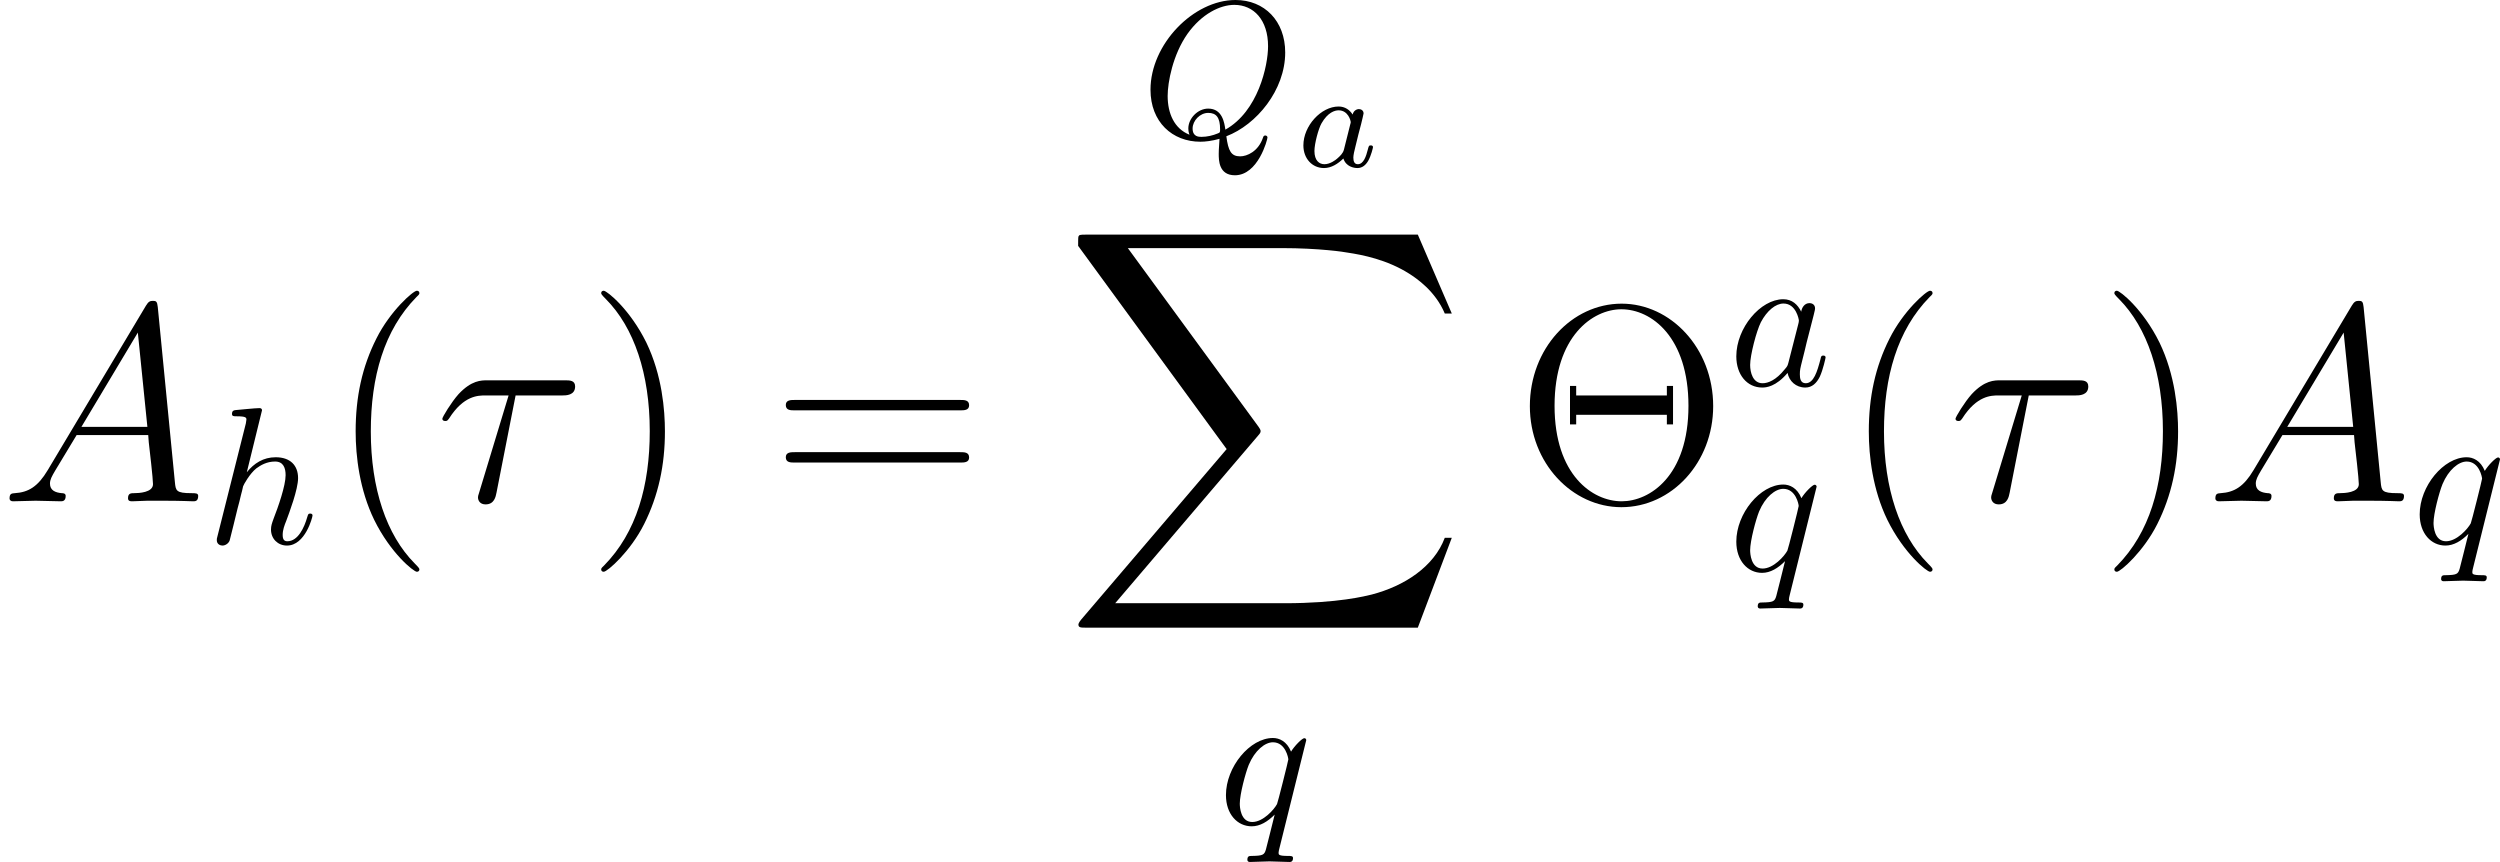
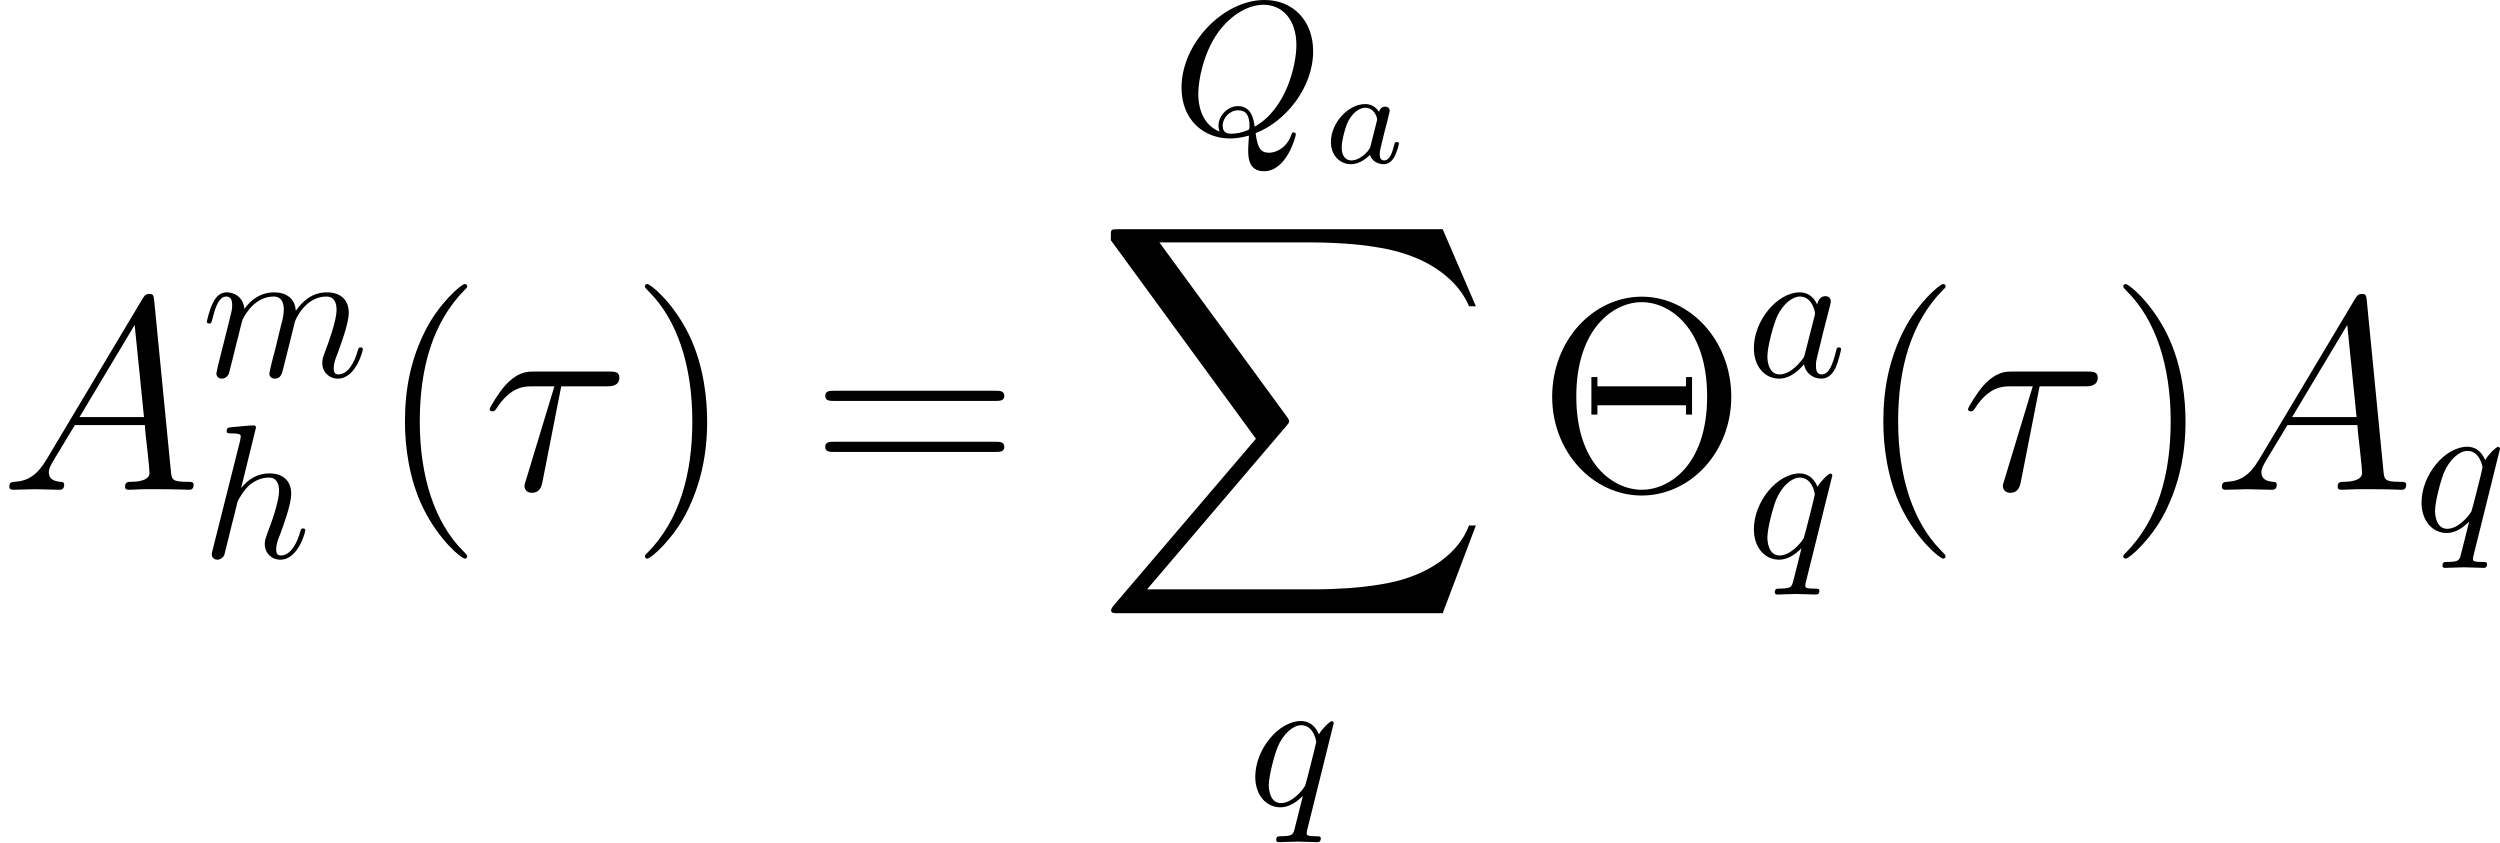
- <svg xmlns="http://www.w3.org/2000/svg" xmlns:xlink="http://www.w3.org/1999/xlink" version="1.1" width="144.366pt" height="49.776pt" viewBox="-.239 -.233 144.366 49.776">
+ <svg xmlns="http://www.w3.org/2000/svg" xmlns:xlink="http://www.w3.org/1999/xlink" version="1.1" width="147.764pt" height="49.776pt" viewBox="-.239 -.233 147.764 49.776">
  <defs>
    <path id="g0-88" d="M18.162 20.085L19.898 15.494H19.54C18.98 16.986 17.459 17.961 15.81 18.392C15.508 18.464 14.102 18.837 11.348 18.837H2.697L9.999 10.272C10.1 10.157 10.128 10.114 10.128 10.042C10.128 10.014 10.128 9.971 10.028 9.827L3.343 .689H11.204C13.127 .689 14.432 .889 14.561 .918C15.336 1.033 16.584 1.277 17.718 1.994C18.076 2.224 19.052 2.869 19.54 4.031H19.898L18.162 0H1.205C.875 0 .861 .014 .818 .1C.803 .143 .803 .416 .803 .574L8.393 10.96L.961 19.669C.818 19.841 .818 19.913 .818 19.927C.818 20.085 .947 20.085 1.205 20.085H18.162Z" />
    <path id="g4-97" d="M2.943-2.664C2.797-2.894 2.559-3.075 2.225-3.075C1.332-3.075 .425-2.092 .425-1.088C.425-.411 .879 .07 1.478 .07C1.855 .07 2.19-.146 2.469-.418C2.601 0 3.006 .07 3.187 .07C3.438 .07 3.612-.084 3.738-.3C3.891-.572 3.982-.969 3.982-.997C3.982-1.088 3.891-1.088 3.87-1.088C3.773-1.088 3.766-1.06 3.717-.872C3.633-.537 3.501-.126 3.208-.126C3.027-.126 2.978-.279 2.978-.467C2.978-.586 3.034-.837 3.082-1.018C3.131-1.206 3.201-1.492 3.236-1.646L3.375-2.176C3.417-2.357 3.501-2.685 3.501-2.72C3.501-2.873 3.375-2.943 3.264-2.943C3.145-2.943 2.985-2.859 2.943-2.664ZM2.497-.872C2.448-.676 2.294-.537 2.141-.404C2.078-.349 1.799-.126 1.499-.126C1.241-.126 .99-.307 .99-.802C.99-1.172 1.193-1.939 1.353-2.218C1.674-2.776 2.029-2.88 2.225-2.88C2.713-2.88 2.845-2.35 2.845-2.273C2.845-2.246 2.831-2.197 2.824-2.176L2.497-.872Z" />
    <path id="g2-2" d="M10.143-4.863C10.143-7.833 7.962-10.1 5.466-10.1C2.912-10.1 .775-7.804 .775-4.863C.775-1.951 2.941 .301 5.452 .301C8.02 .301 10.143-1.98 10.143-4.863ZM5.466 0C3.974 0 2.037-1.349 2.037-4.878C2.037-8.436 3.988-9.813 5.452-9.813C6.987-9.813 8.88-8.393 8.88-4.878C8.88-1.291 6.901 0 5.466 0ZM8.091-5.896H7.776V-5.409H3.142V-5.896H2.826V-3.931H3.142V-4.419H7.776V-3.931H8.091V-5.896Z" />
    <path id="g2-40" d="M4.663 3.486C4.663 3.443 4.663 3.414 4.419 3.171C2.984 1.722 2.181-.646 2.181-3.572C2.181-6.355 2.855-8.751 4.519-10.444C4.663-10.573 4.663-10.602 4.663-10.645C4.663-10.731 4.591-10.76 4.533-10.76C4.347-10.76 3.171-9.727 2.468-8.321C1.736-6.872 1.406-5.337 1.406-3.572C1.406-2.295 1.607-.588 2.353 .947C3.199 2.668 4.376 3.601 4.533 3.601C4.591 3.601 4.663 3.572 4.663 3.486Z" />
    <path id="g2-41" d="M4.046-3.572C4.046-4.663 3.902-6.441 3.099-8.106C2.252-9.827 1.076-10.76 .918-10.76C.861-10.76 .789-10.731 .789-10.645C.789-10.602 .789-10.573 1.033-10.329C2.468-8.88 3.271-6.513 3.271-3.587C3.271-.803 2.597 1.592 .933 3.285C.789 3.414 .789 3.443 .789 3.486C.789 3.572 .861 3.601 .918 3.601C1.105 3.601 2.281 2.568 2.984 1.162C3.716-.301 4.046-1.851 4.046-3.572Z" />
    <path id="g2-61" d="M9.684-4.648C9.885-4.648 10.143-4.648 10.143-4.906C10.143-5.179 9.899-5.179 9.684-5.179H1.234C1.033-5.179 .775-5.179 .775-4.921C.775-4.648 1.019-4.648 1.234-4.648H9.684ZM9.684-1.98C9.885-1.98 10.143-1.98 10.143-2.238C10.143-2.511 9.899-2.511 9.684-2.511H1.234C1.033-2.511 .775-2.511 .775-2.252C.775-1.98 1.019-1.98 1.234-1.98H9.684Z" />
    <path id="g3-81" d="M4.364-.06C5.908-.648 7.372-2.421 7.372-4.344C7.372-5.948 6.316-7.024 4.832-7.024C2.68-7.024 .488-4.762 .488-2.441C.488-.787 1.604 .219 3.039 .219C3.288 .219 3.626 .179 4.015 .07C3.975 .687 3.975 .707 3.975 .837C3.975 1.156 3.975 1.933 4.802 1.933C5.988 1.933 6.466 .11 6.466 0C6.466-.07 6.396-.1 6.356-.1C6.276-.1 6.257-.05 6.237 .01C5.998 .717 5.42 .966 5.071 .966C4.613 .966 4.463 .697 4.364-.06ZM2.481-.139C1.704-.448 1.365-1.225 1.365-2.122C1.365-2.809 1.624-4.224 2.381-5.3C3.108-6.316 4.045-6.775 4.772-6.775C5.768-6.775 6.496-5.998 6.496-4.663C6.496-3.666 5.988-1.335 4.314-.399C4.264-.747 4.164-1.474 3.437-1.474C2.909-1.474 2.421-.976 2.421-.458C2.421-.259 2.481-.149 2.481-.139ZM3.098-.03C2.959-.03 2.64-.03 2.64-.458C2.64-.857 3.019-1.255 3.437-1.255S4.045-1.016 4.045-.408C4.045-.259 4.035-.249 3.935-.209C3.676-.1 3.377-.03 3.098-.03Z" />
    <path id="g3-97" d="M3.716-3.766C3.537-4.134 3.248-4.403 2.8-4.403C1.634-4.403 .399-2.939 .399-1.484C.399-.548 .946 .11 1.724 .11C1.923 .11 2.421 .07 3.019-.638C3.098-.219 3.447 .11 3.925 .11C4.274 .11 4.503-.12 4.663-.438C4.832-.797 4.961-1.405 4.961-1.425C4.961-1.524 4.872-1.524 4.842-1.524C4.742-1.524 4.732-1.484 4.702-1.345C4.533-.697 4.354-.11 3.945-.11C3.676-.11 3.646-.369 3.646-.568C3.646-.787 3.666-.867 3.776-1.305C3.885-1.724 3.905-1.823 3.995-2.202L4.354-3.597C4.423-3.875 4.423-3.895 4.423-3.935C4.423-4.105 4.304-4.204 4.134-4.204C3.895-4.204 3.746-3.985 3.716-3.766ZM3.068-1.186C3.019-1.006 3.019-.986 2.869-.817C2.431-.269 2.022-.11 1.743-.11C1.245-.11 1.106-.658 1.106-1.046C1.106-1.544 1.425-2.77 1.654-3.228C1.963-3.816 2.411-4.184 2.809-4.184C3.457-4.184 3.597-3.367 3.597-3.308S3.577-3.188 3.567-3.138L3.068-1.186Z" />
    <path id="g3-104" d="M2.859-6.804C2.859-6.814 2.859-6.914 2.73-6.914C2.501-6.914 1.773-6.834 1.514-6.814C1.435-6.804 1.325-6.795 1.325-6.615C1.325-6.496 1.415-6.496 1.564-6.496C2.042-6.496 2.062-6.426 2.062-6.326L2.032-6.127L.588-.389C.548-.249 .548-.229 .548-.169C.548 .06 .747 .11 .837 .11C.996 .11 1.156-.01 1.205-.149L1.395-.907L1.614-1.803C1.674-2.022 1.733-2.242 1.783-2.471C1.803-2.531 1.883-2.859 1.893-2.919C1.923-3.009 2.232-3.567 2.57-3.836C2.79-3.995 3.098-4.184 3.527-4.184S4.065-3.846 4.065-3.487C4.065-2.949 3.686-1.863 3.447-1.255C3.367-1.026 3.318-.907 3.318-.707C3.318-.239 3.666 .11 4.134 .11C5.071 .11 5.44-1.345 5.44-1.425C5.44-1.524 5.35-1.524 5.32-1.524C5.22-1.524 5.22-1.494 5.171-1.345C5.021-.817 4.702-.11 4.154-.11C3.985-.11 3.915-.209 3.915-.438C3.915-.687 4.005-.927 4.095-1.146C4.254-1.574 4.702-2.76 4.702-3.337C4.702-3.985 4.304-4.403 3.557-4.403C2.929-4.403 2.451-4.095 2.082-3.636L2.859-6.804Z" />
+     <path id="g3-109" d="M.877-.588C.847-.438 .787-.209 .787-.159C.787 .02 .927 .11 1.076 .11C1.196 .11 1.375 .03 1.445-.169C1.455-.189 1.574-.658 1.634-.907L1.853-1.803C1.913-2.022 1.973-2.242 2.022-2.471C2.062-2.64 2.142-2.929 2.152-2.969C2.301-3.278 2.829-4.184 3.776-4.184C4.224-4.184 4.314-3.816 4.314-3.487C4.314-3.238 4.244-2.959 4.164-2.66L3.885-1.504L3.686-.747C3.646-.548 3.557-.209 3.557-.159C3.557 .02 3.696 .11 3.846 .11C4.154 .11 4.214-.139 4.294-.458C4.433-1.016 4.802-2.471 4.892-2.859C4.922-2.989 5.45-4.184 6.535-4.184C6.964-4.184 7.073-3.846 7.073-3.487C7.073-2.919 6.655-1.783 6.456-1.255C6.366-1.016 6.326-.907 6.326-.707C6.326-.239 6.675 .11 7.143 .11C8.08 .11 8.448-1.345 8.448-1.425C8.448-1.524 8.359-1.524 8.329-1.524C8.229-1.524 8.229-1.494 8.179-1.345C8.03-.817 7.711-.11 7.163-.11C6.994-.11 6.924-.209 6.924-.438C6.924-.687 7.014-.927 7.103-1.146C7.293-1.664 7.711-2.77 7.711-3.337C7.711-3.985 7.313-4.403 6.565-4.403S5.31-3.965 4.941-3.437C4.932-3.567 4.902-3.905 4.623-4.144C4.374-4.354 4.055-4.403 3.806-4.403C2.909-4.403 2.421-3.766 2.252-3.537C2.202-4.105 1.783-4.403 1.335-4.403C.877-4.403 .687-4.015 .598-3.836C.418-3.487 .289-2.899 .289-2.869C.289-2.77 .389-2.77 .408-2.77C.508-2.77 .518-2.78 .578-2.999C.747-3.706 .946-4.184 1.305-4.184C1.465-4.184 1.614-4.105 1.614-3.726C1.614-3.517 1.584-3.407 1.455-2.889L.877-.588Z" />
    <path id="g3-113" d="M4.503-4.294C4.503-4.334 4.473-4.394 4.403-4.394C4.294-4.394 3.895-3.995 3.726-3.706C3.507-4.244 3.118-4.403 2.8-4.403C1.624-4.403 .399-2.929 .399-1.484C.399-.508 .986 .11 1.714 .11C2.142 .11 2.531-.13 2.889-.488C2.8-.139 2.471 1.205 2.441 1.295C2.361 1.574 2.281 1.614 1.724 1.624C1.594 1.624 1.494 1.624 1.494 1.823C1.494 1.833 1.494 1.933 1.624 1.933C1.943 1.933 2.291 1.903 2.62 1.903C2.959 1.903 3.318 1.933 3.646 1.933C3.696 1.933 3.826 1.933 3.826 1.733C3.826 1.624 3.726 1.624 3.567 1.624C3.088 1.624 3.088 1.554 3.088 1.465C3.088 1.395 3.108 1.335 3.128 1.245L4.503-4.294ZM1.743-.11C1.146-.11 1.106-.877 1.106-1.046C1.106-1.524 1.395-2.61 1.564-3.029C1.873-3.766 2.391-4.184 2.8-4.184C3.447-4.184 3.587-3.377 3.587-3.308C3.587-3.248 3.039-1.066 3.009-1.026C2.859-.747 2.301-.11 1.743-.11Z" />
    <path id="g1-28" d="M4.117-5.409H6.499C6.685-5.409 7.159-5.409 7.159-5.868C7.159-6.183 6.886-6.183 6.628-6.183H2.683C2.353-6.183 1.865-6.183 1.205-5.48C.832-5.064 .373-4.304 .373-4.218S.445-4.103 .531-4.103C.631-4.103 .646-4.146 .717-4.232C1.463-5.409 2.209-5.409 2.568-5.409H3.759L2.267-.488C2.195-.273 2.195-.244 2.195-.201C2.195-.043 2.295 .158 2.582 .158C3.027 .158 3.099-.23 3.142-.445L4.117-5.409Z" />
    <path id="g1-65" d="M2.439-1.592C1.937-.746 1.449-.459 .76-.416C.603-.402 .488-.402 .488-.143C.488-.057 .56 0 .66 0C.918 0 1.564-.029 1.822-.029C2.238-.029 2.697 0 3.099 0C3.185 0 3.357 0 3.357-.273C3.357-.402 3.242-.416 3.156-.416C2.826-.445 2.554-.56 2.554-.904C2.554-1.105 2.64-1.262 2.826-1.578L3.917-3.386H7.575C7.589-3.257 7.589-3.142 7.603-3.013C7.647-2.64 7.819-1.148 7.819-.875C7.819-.445 7.087-.416 6.857-.416C6.7-.416 6.542-.416 6.542-.158C6.542 0 6.671 0 6.757 0C7.001 0 7.288-.029 7.532-.029H8.349C9.225-.029 9.856 0 9.87 0C9.971 0 10.128 0 10.128-.273C10.128-.416 9.999-.416 9.784-.416C8.995-.416 8.981-.545 8.938-.976L8.063-9.928C8.034-10.214 7.976-10.243 7.819-10.243C7.675-10.243 7.589-10.214 7.46-9.999L2.439-1.592ZM4.16-3.802L7.044-8.622L7.532-3.802H4.16Z" />
  </defs>
  <g id="page1" transform="matrix(1.13 0 0 1.13 -63.98604 -62.40235)">
    <use x="56.413" y="80.635" xlink:href="#g1-65" />
-     <use x="66.944" y="82.787" xlink:href="#g3-104" />
-     <use x="73.182" y="80.635" xlink:href="#g2-40" />
-     <use x="78.645" y="80.635" xlink:href="#g1-28" />
-     <use x="86.347" y="80.635" xlink:href="#g2-41" />
-     <use x="95.795" y="80.635" xlink:href="#g2-61" />
-     <use x="114.719" y="62.041" xlink:href="#g3-81" />
-     <use x="122.595" y="63.535" xlink:href="#g4-97" />
-     <use x="110.706" y="67.007" xlink:href="#g0-88" />
-     <use x="118.664" y="97.134" xlink:href="#g3-113" />
-     <use x="133.819" y="80.635" xlink:href="#g2-2" />
-     <use x="144.745" y="74.712" xlink:href="#g3-97" />
-     <use x="144.745" y="84.182" xlink:href="#g3-113" />
-     <use x="150.509" y="80.635" xlink:href="#g2-40" />
-     <use x="155.972" y="80.635" xlink:href="#g1-28" />
-     <use x="163.674" y="80.635" xlink:href="#g2-41" />
-     <use x="169.137" y="80.635" xlink:href="#g1-65" />
-     <use x="179.668" y="82.787" xlink:href="#g3-113" />
+     <use x="66.944" y="74.712" xlink:href="#g3-109" />
+     <use x="66.944" y="84.182" xlink:href="#g3-104" />
+     <use x="76.189" y="80.635" xlink:href="#g2-40" />
+     <use x="81.652" y="80.635" xlink:href="#g1-28" />
+     <use x="89.355" y="80.635" xlink:href="#g2-41" />
+     <use x="98.802" y="80.635" xlink:href="#g2-61" />
+     <use x="117.726" y="62.041" xlink:href="#g3-81" />
+     <use x="125.602" y="63.535" xlink:href="#g4-97" />
+     <use x="113.713" y="67.007" xlink:href="#g0-88" />
+     <use x="121.672" y="97.134" xlink:href="#g3-113" />
+     <use x="136.826" y="80.635" xlink:href="#g2-2" />
+     <use x="147.752" y="74.712" xlink:href="#g3-97" />
+     <use x="147.752" y="84.182" xlink:href="#g3-113" />
+     <use x="153.516" y="80.635" xlink:href="#g2-40" />
+     <use x="158.979" y="80.635" xlink:href="#g1-28" />
+     <use x="166.682" y="80.635" xlink:href="#g2-41" />
+     <use x="172.144" y="80.635" xlink:href="#g1-65" />
+     <use x="182.675" y="82.787" xlink:href="#g3-113" />
  </g>
</svg>
